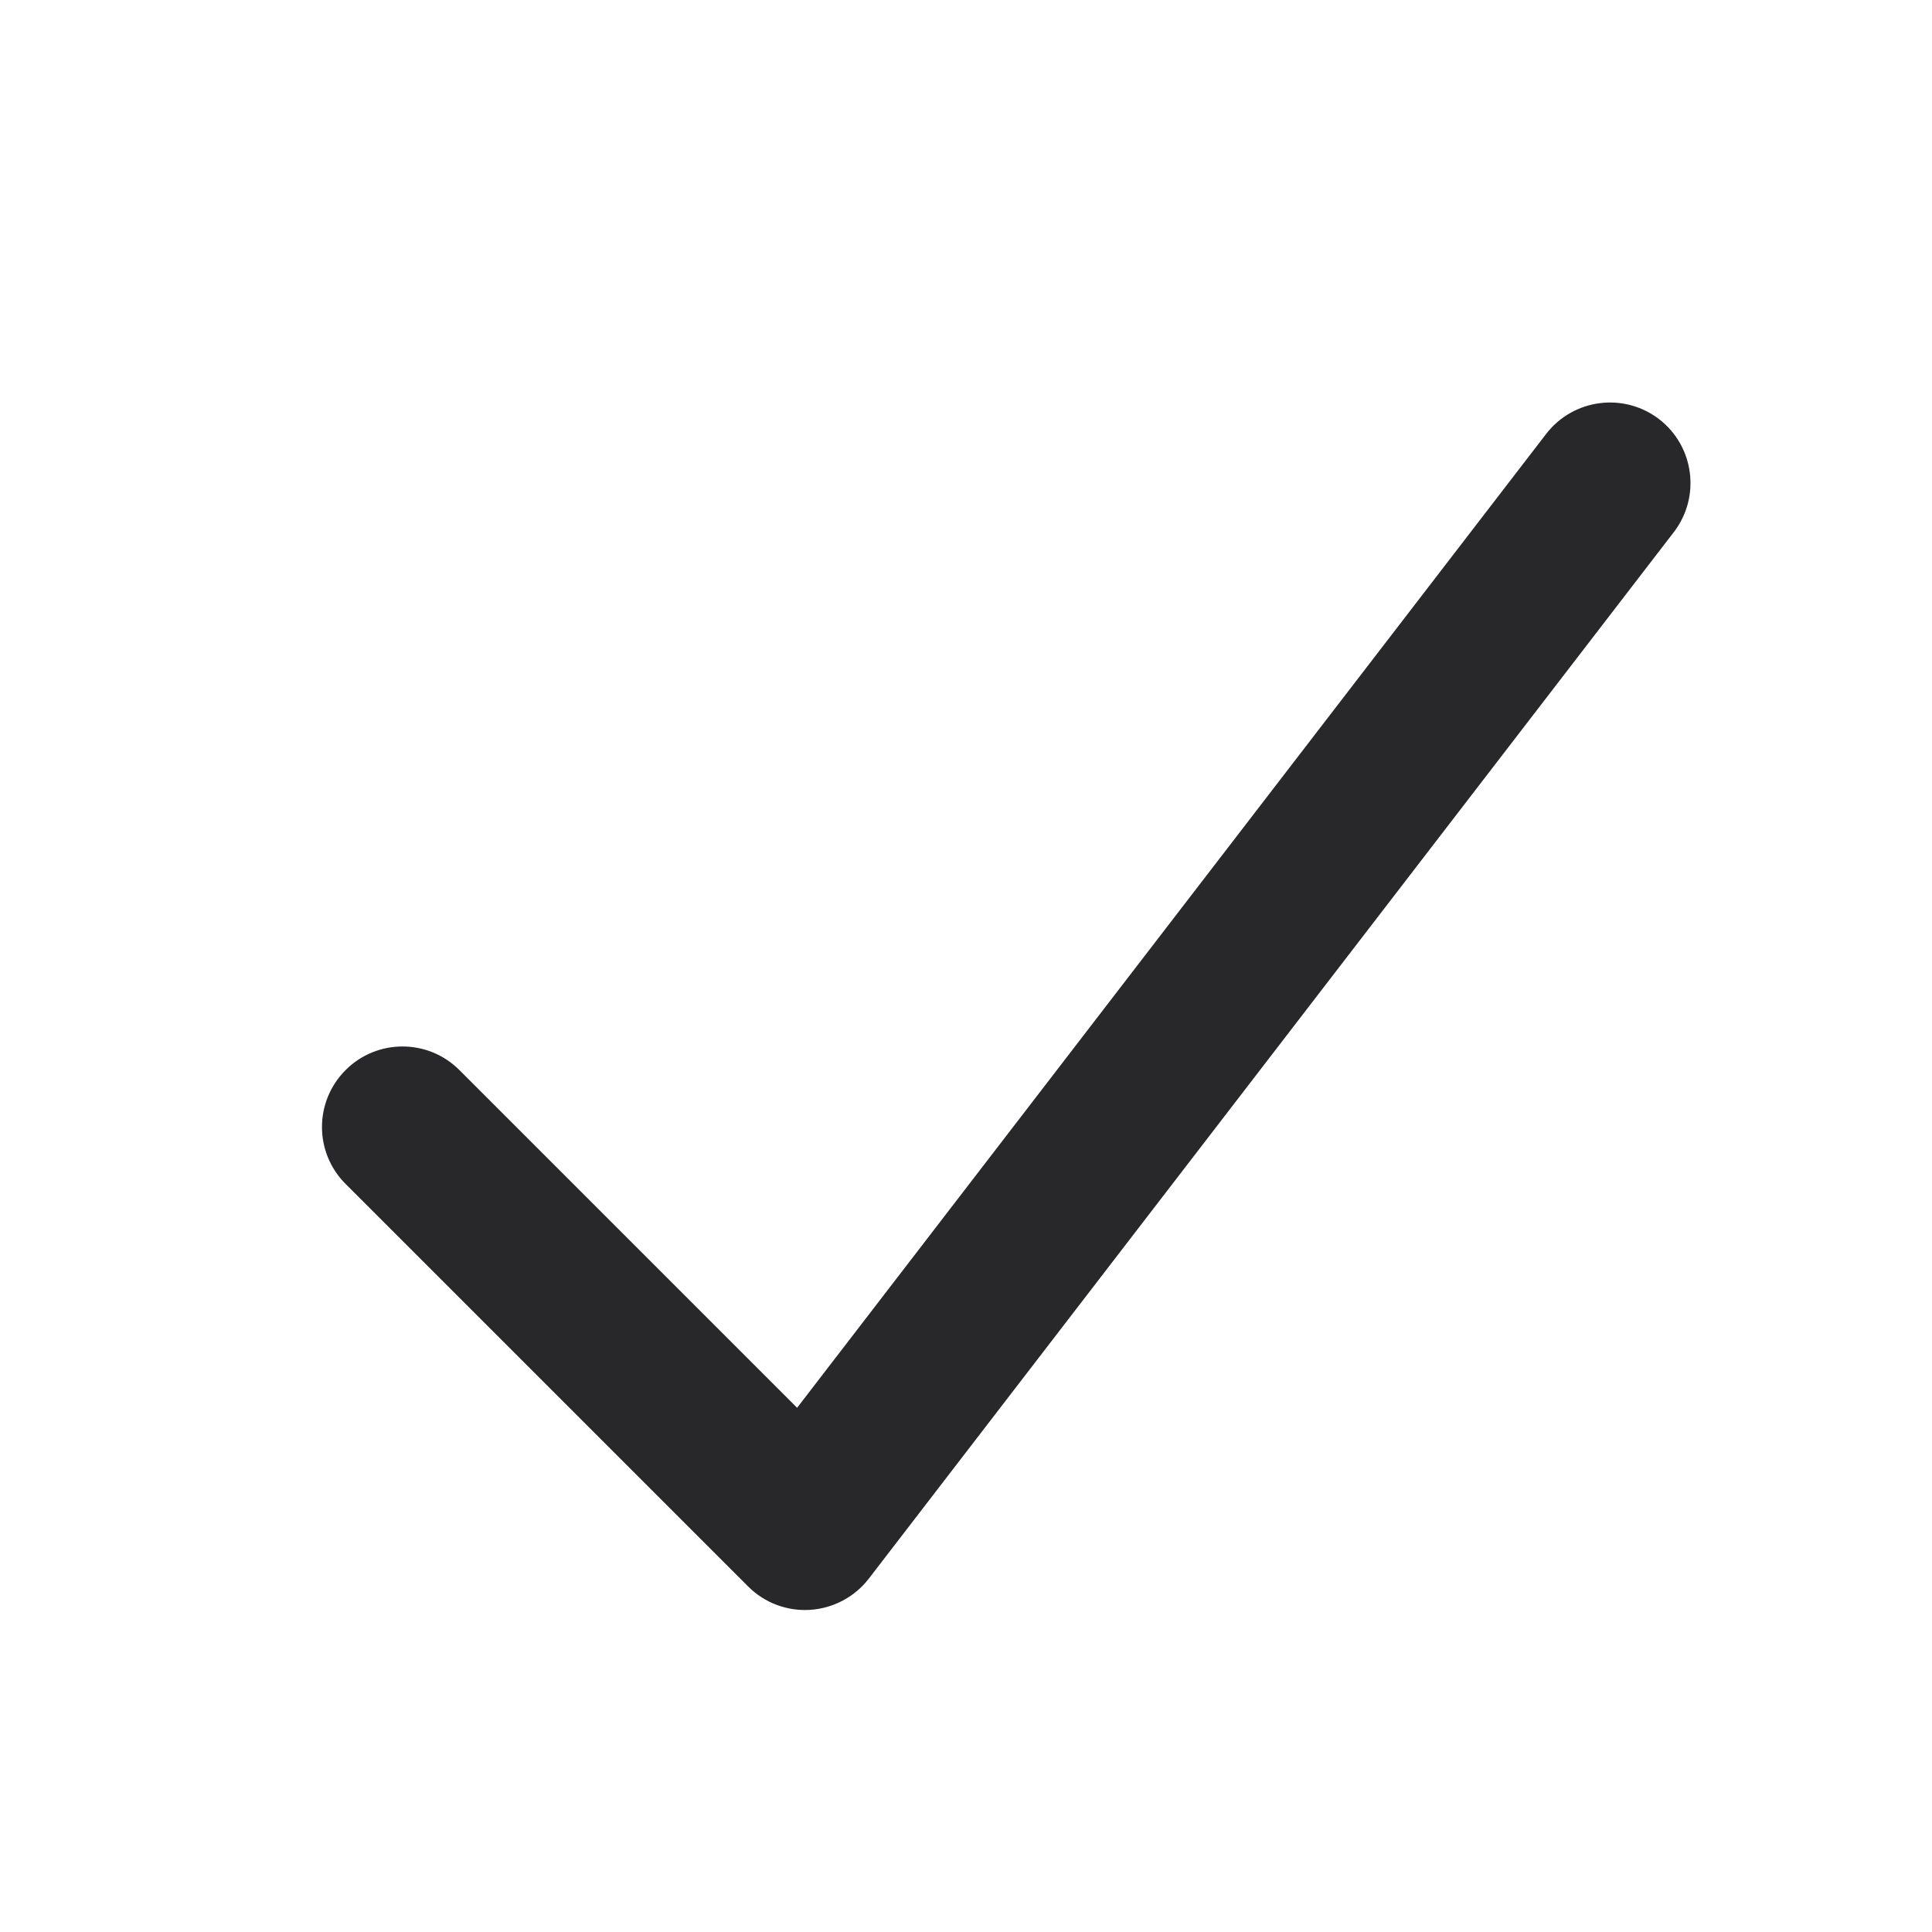
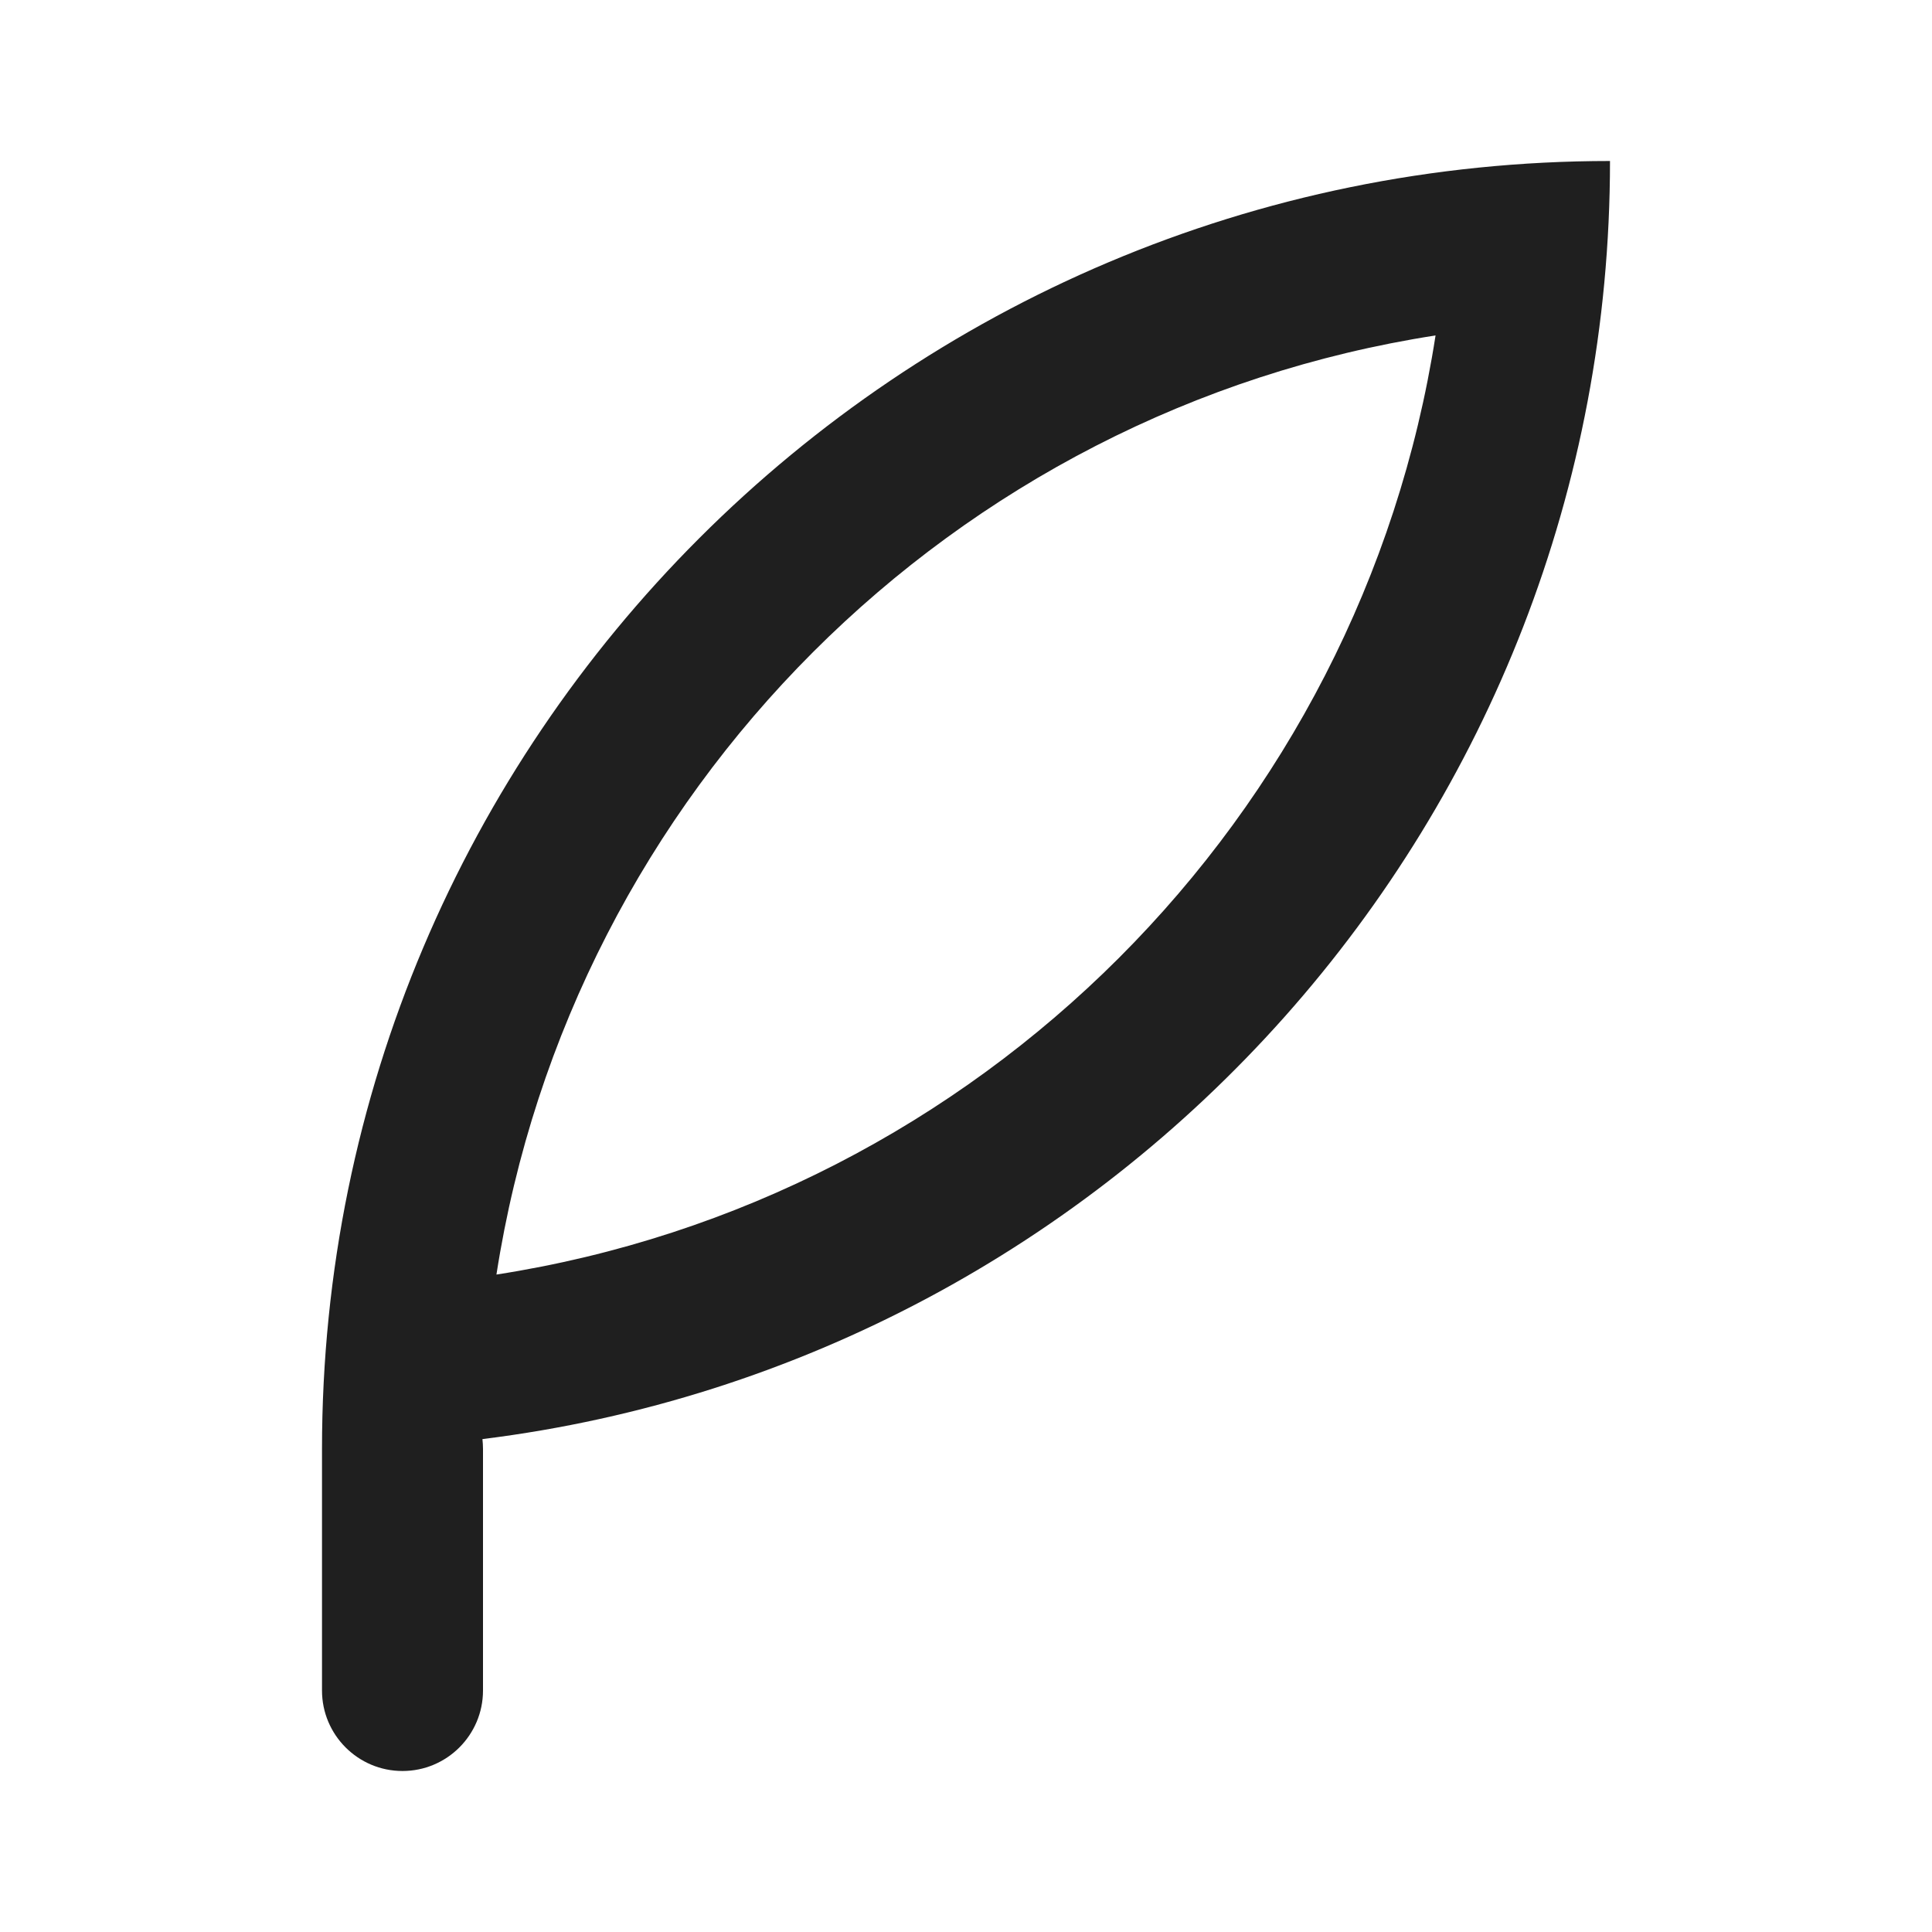
- <svg xmlns="http://www.w3.org/2000/svg" viewBox="0 0 24 24" fill="none">
+ <svg xmlns="http://www.w3.org/2000/svg" viewBox="0 0 24 24" version="1.1" fill="#1F1F1F" stroke="#1F1F1F">
  <g id="SVGRepo_bgCarrier" stroke-width="0" />
  <g id="SVGRepo_tracerCarrier" stroke-linecap="round" stroke-linejoin="round" />
  <g id="SVGRepo_iconCarrier">
-     <path fill-rule="evenodd" clip-rule="evenodd" d="M20.61 5.207C21.047 5.544 21.129 6.172 20.793 6.61L10.793 19.61C10.617 19.838 10.352 19.979 10.065 19.998C9.778 20.017 9.496 19.911 9.293 19.707L4.293 14.707C3.902 14.317 3.902 13.684 4.293 13.293C4.683 12.902 5.317 12.902 5.707 13.293L9.902 17.488L19.207 5.39C19.544 4.953 20.172 4.871 20.61 5.207Z" fill="#28282B" />
+     <g id="web-app" stroke="none" stroke-width="1" fill="none" fill-rule="evenodd">
+       <g id="feather" fill="#1F1F1F">
+         <path d="M5.993,17.877 C5.997,17.917 6,17.958 6,18 L6,21 C6,21.552 5.552,22 5,22 C4.448,22 4,21.552 4,21 L4,18 C4,9.163 11.163,2 20,2 C20,10.162 13.889,16.896 5.993,17.877 Z M6.167,15.833 C12.164,14.902 16.902,10.164 17.833,4.167 C11.836,5.098 7.098,9.836 6.167,15.833 Z" id="Shape"> </path>
+       </g>
+     </g>
  </g>
</svg>
